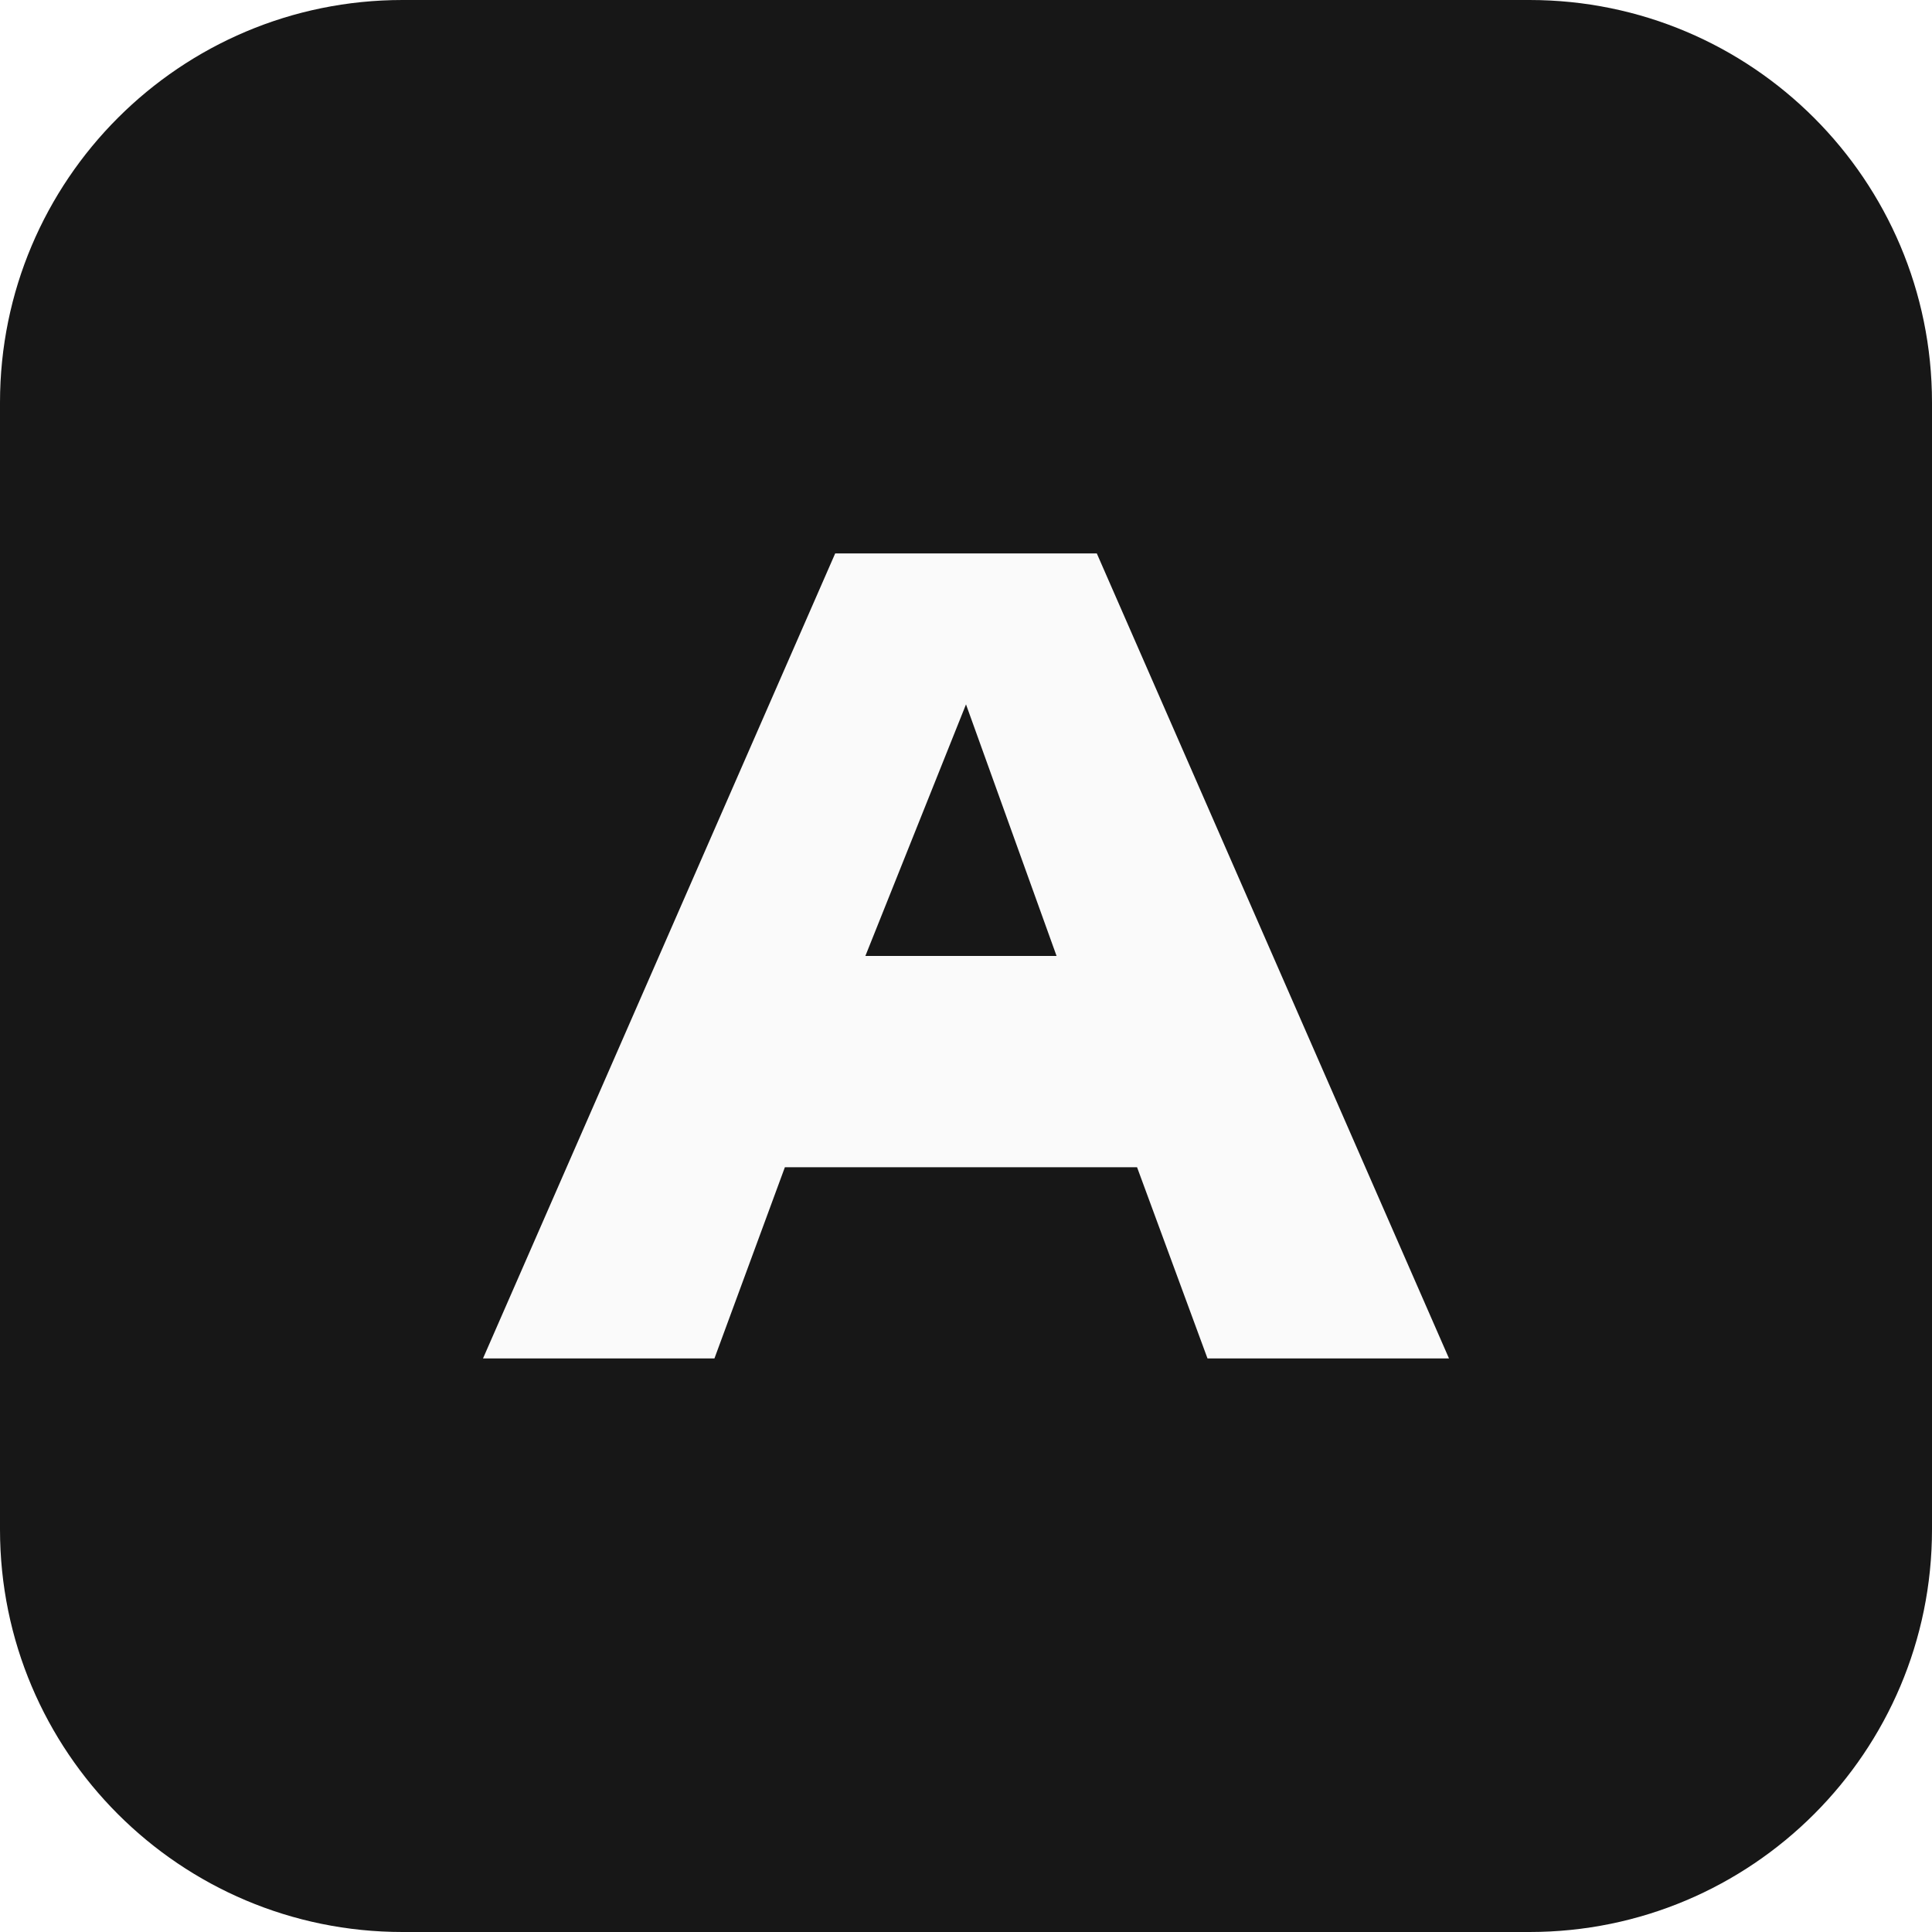
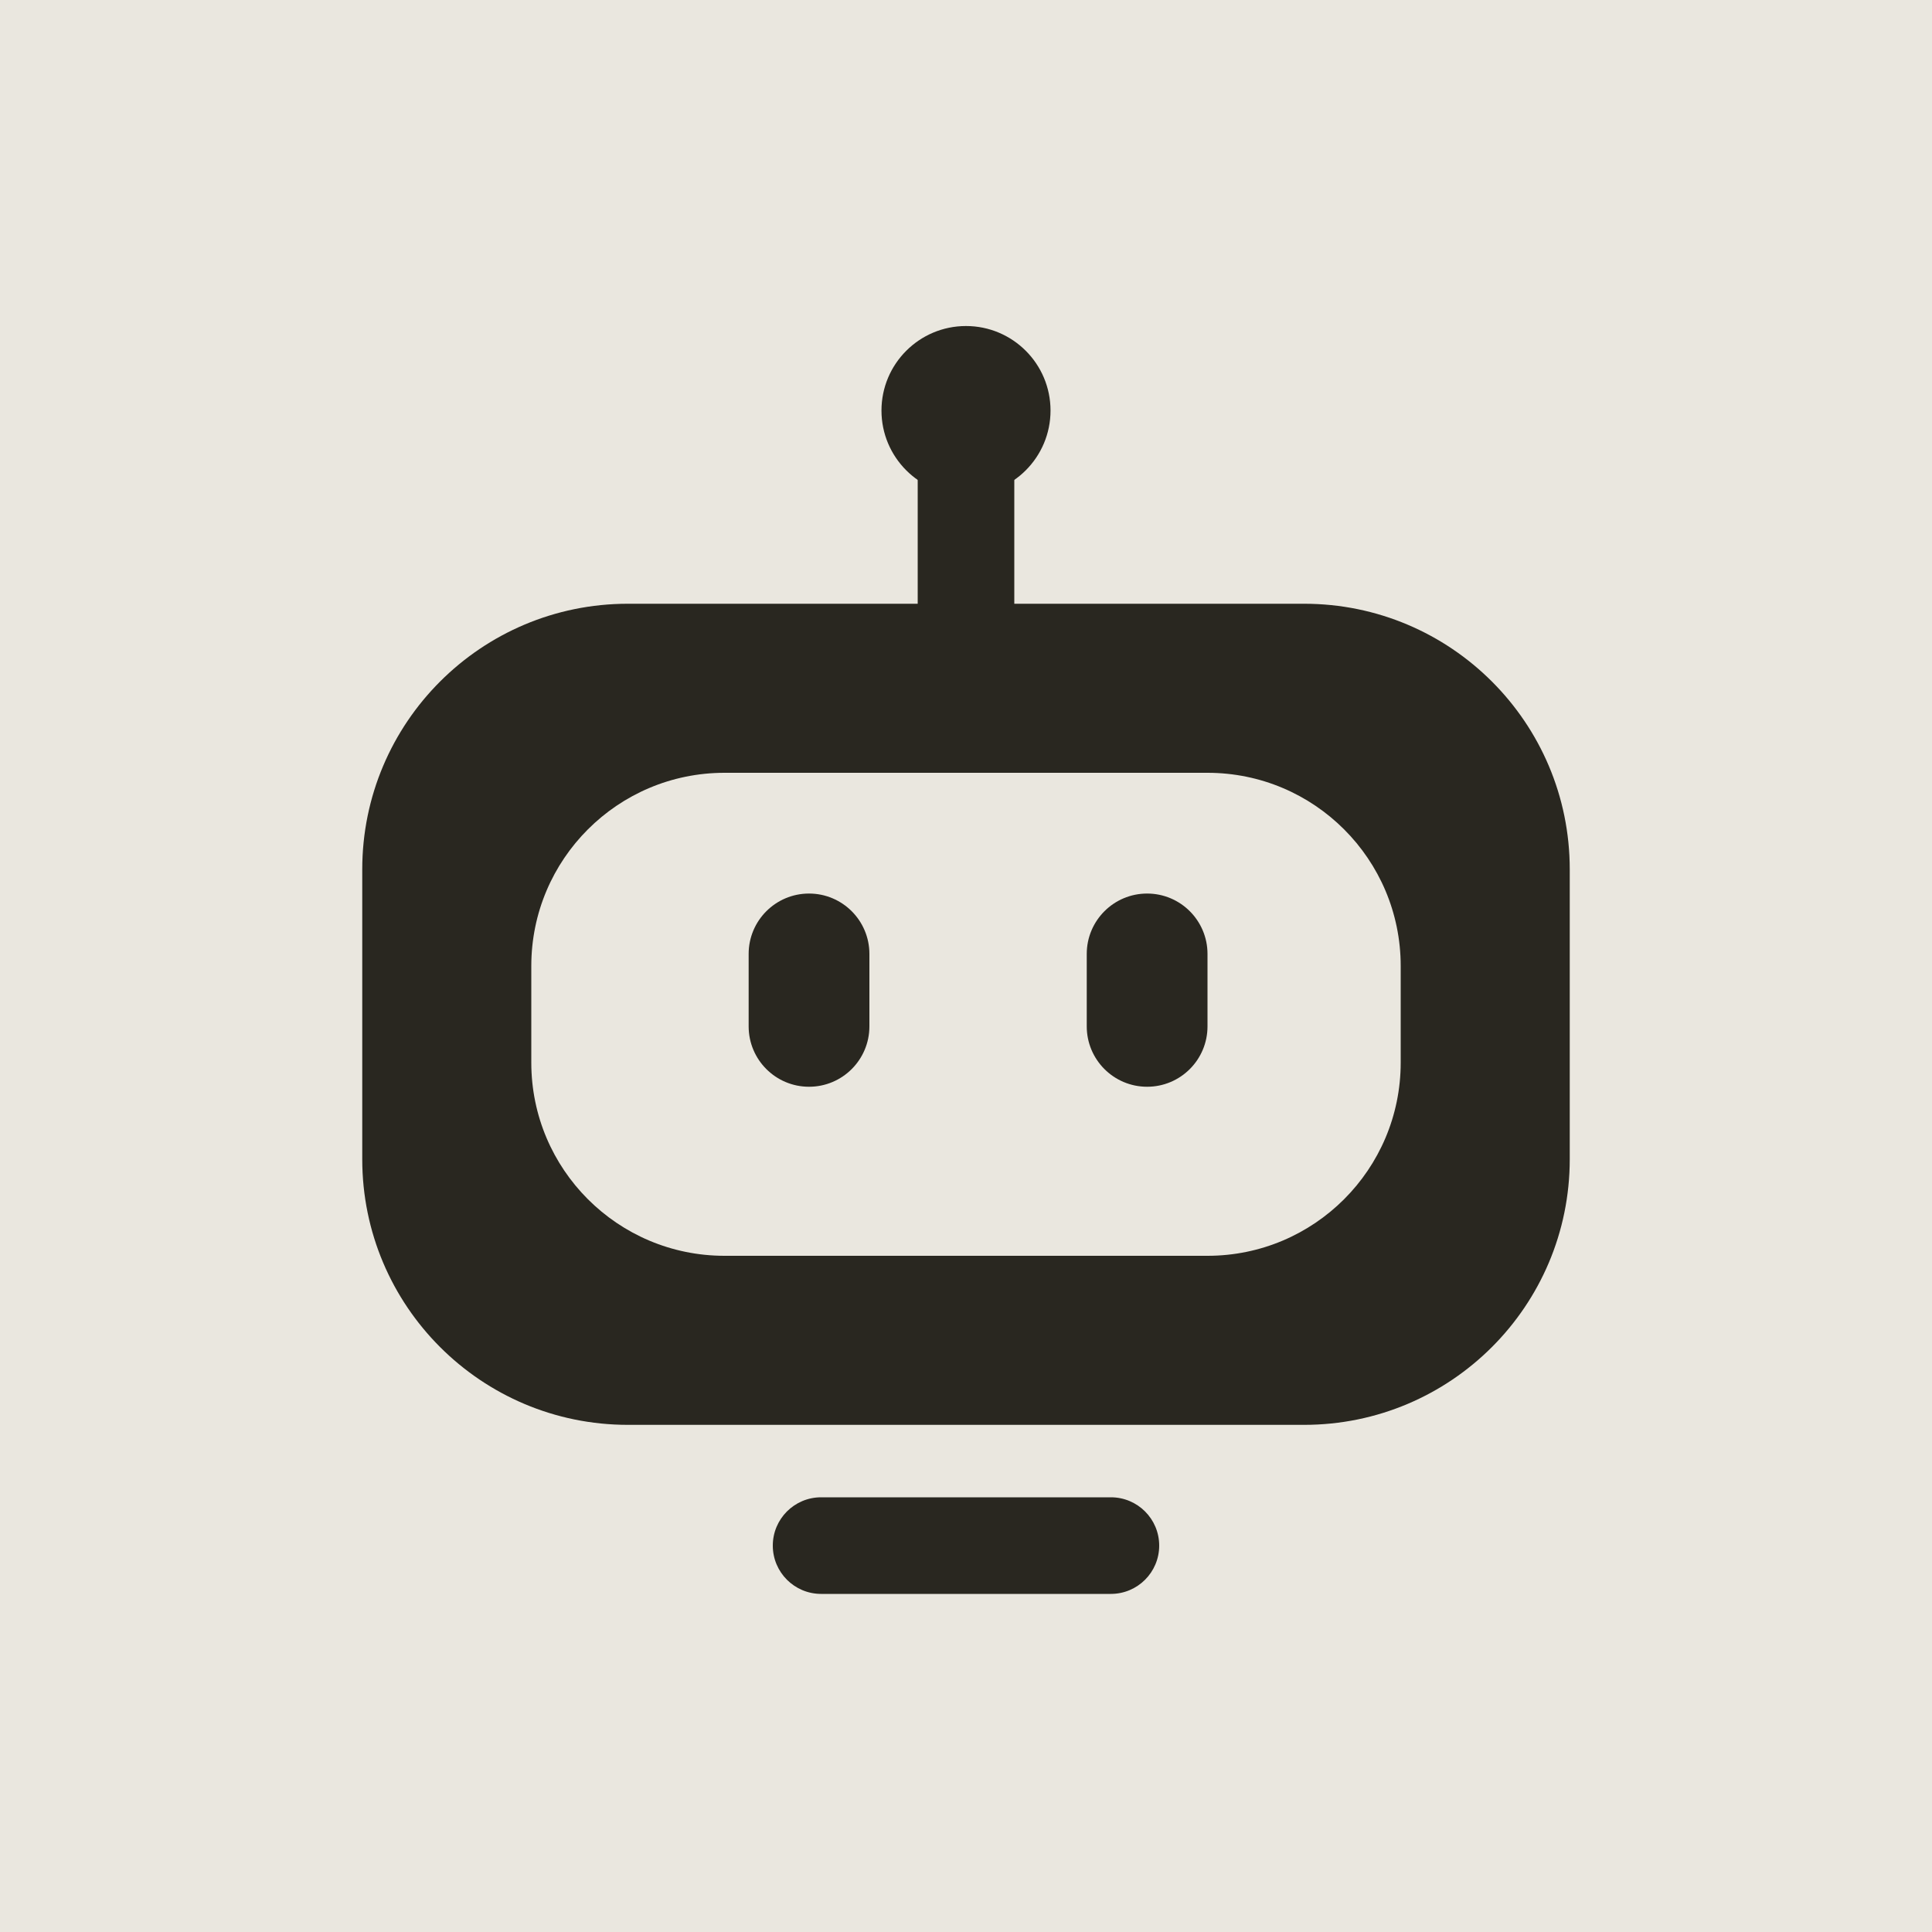
- <svg xmlns="http://www.w3.org/2000/svg" viewBox="0 0 192 192">
-   <rect width="192" height="192" rx="40" fill="#171717" />
-   <path d="M48 135 83 55h26l35 80h-24l-7-19H78l-7 19zm38-40h19L96 70z" fill="#fafafa" />
+ <svg xmlns="http://www.w3.org/2000/svg" viewBox="0 0 64 64" fill="none">
+   <rect width="64" height="64" fill="#eae7df" />
+   <g transform="translate(6.4 5.6) scale(.8)" fill="#292720">
+     <path d="M30 12h4v8h-4z" />
+     <circle cx="32" cy="10" r="3.5" />
+     <rect x="7" y="18" width="50" height="34" rx="11" />
+     <rect x="14" y="25" width="36" height="20" rx="8" fill="#eae7df" />
+     <rect x="23" y="30" width="5" height="8" rx="2.5" />
+     <rect x="37" y="30" width="5" height="8" rx="2.5" />
+     <rect x="24" y="55" width="16" height="4" rx="2" />
+   </g>
</svg>
